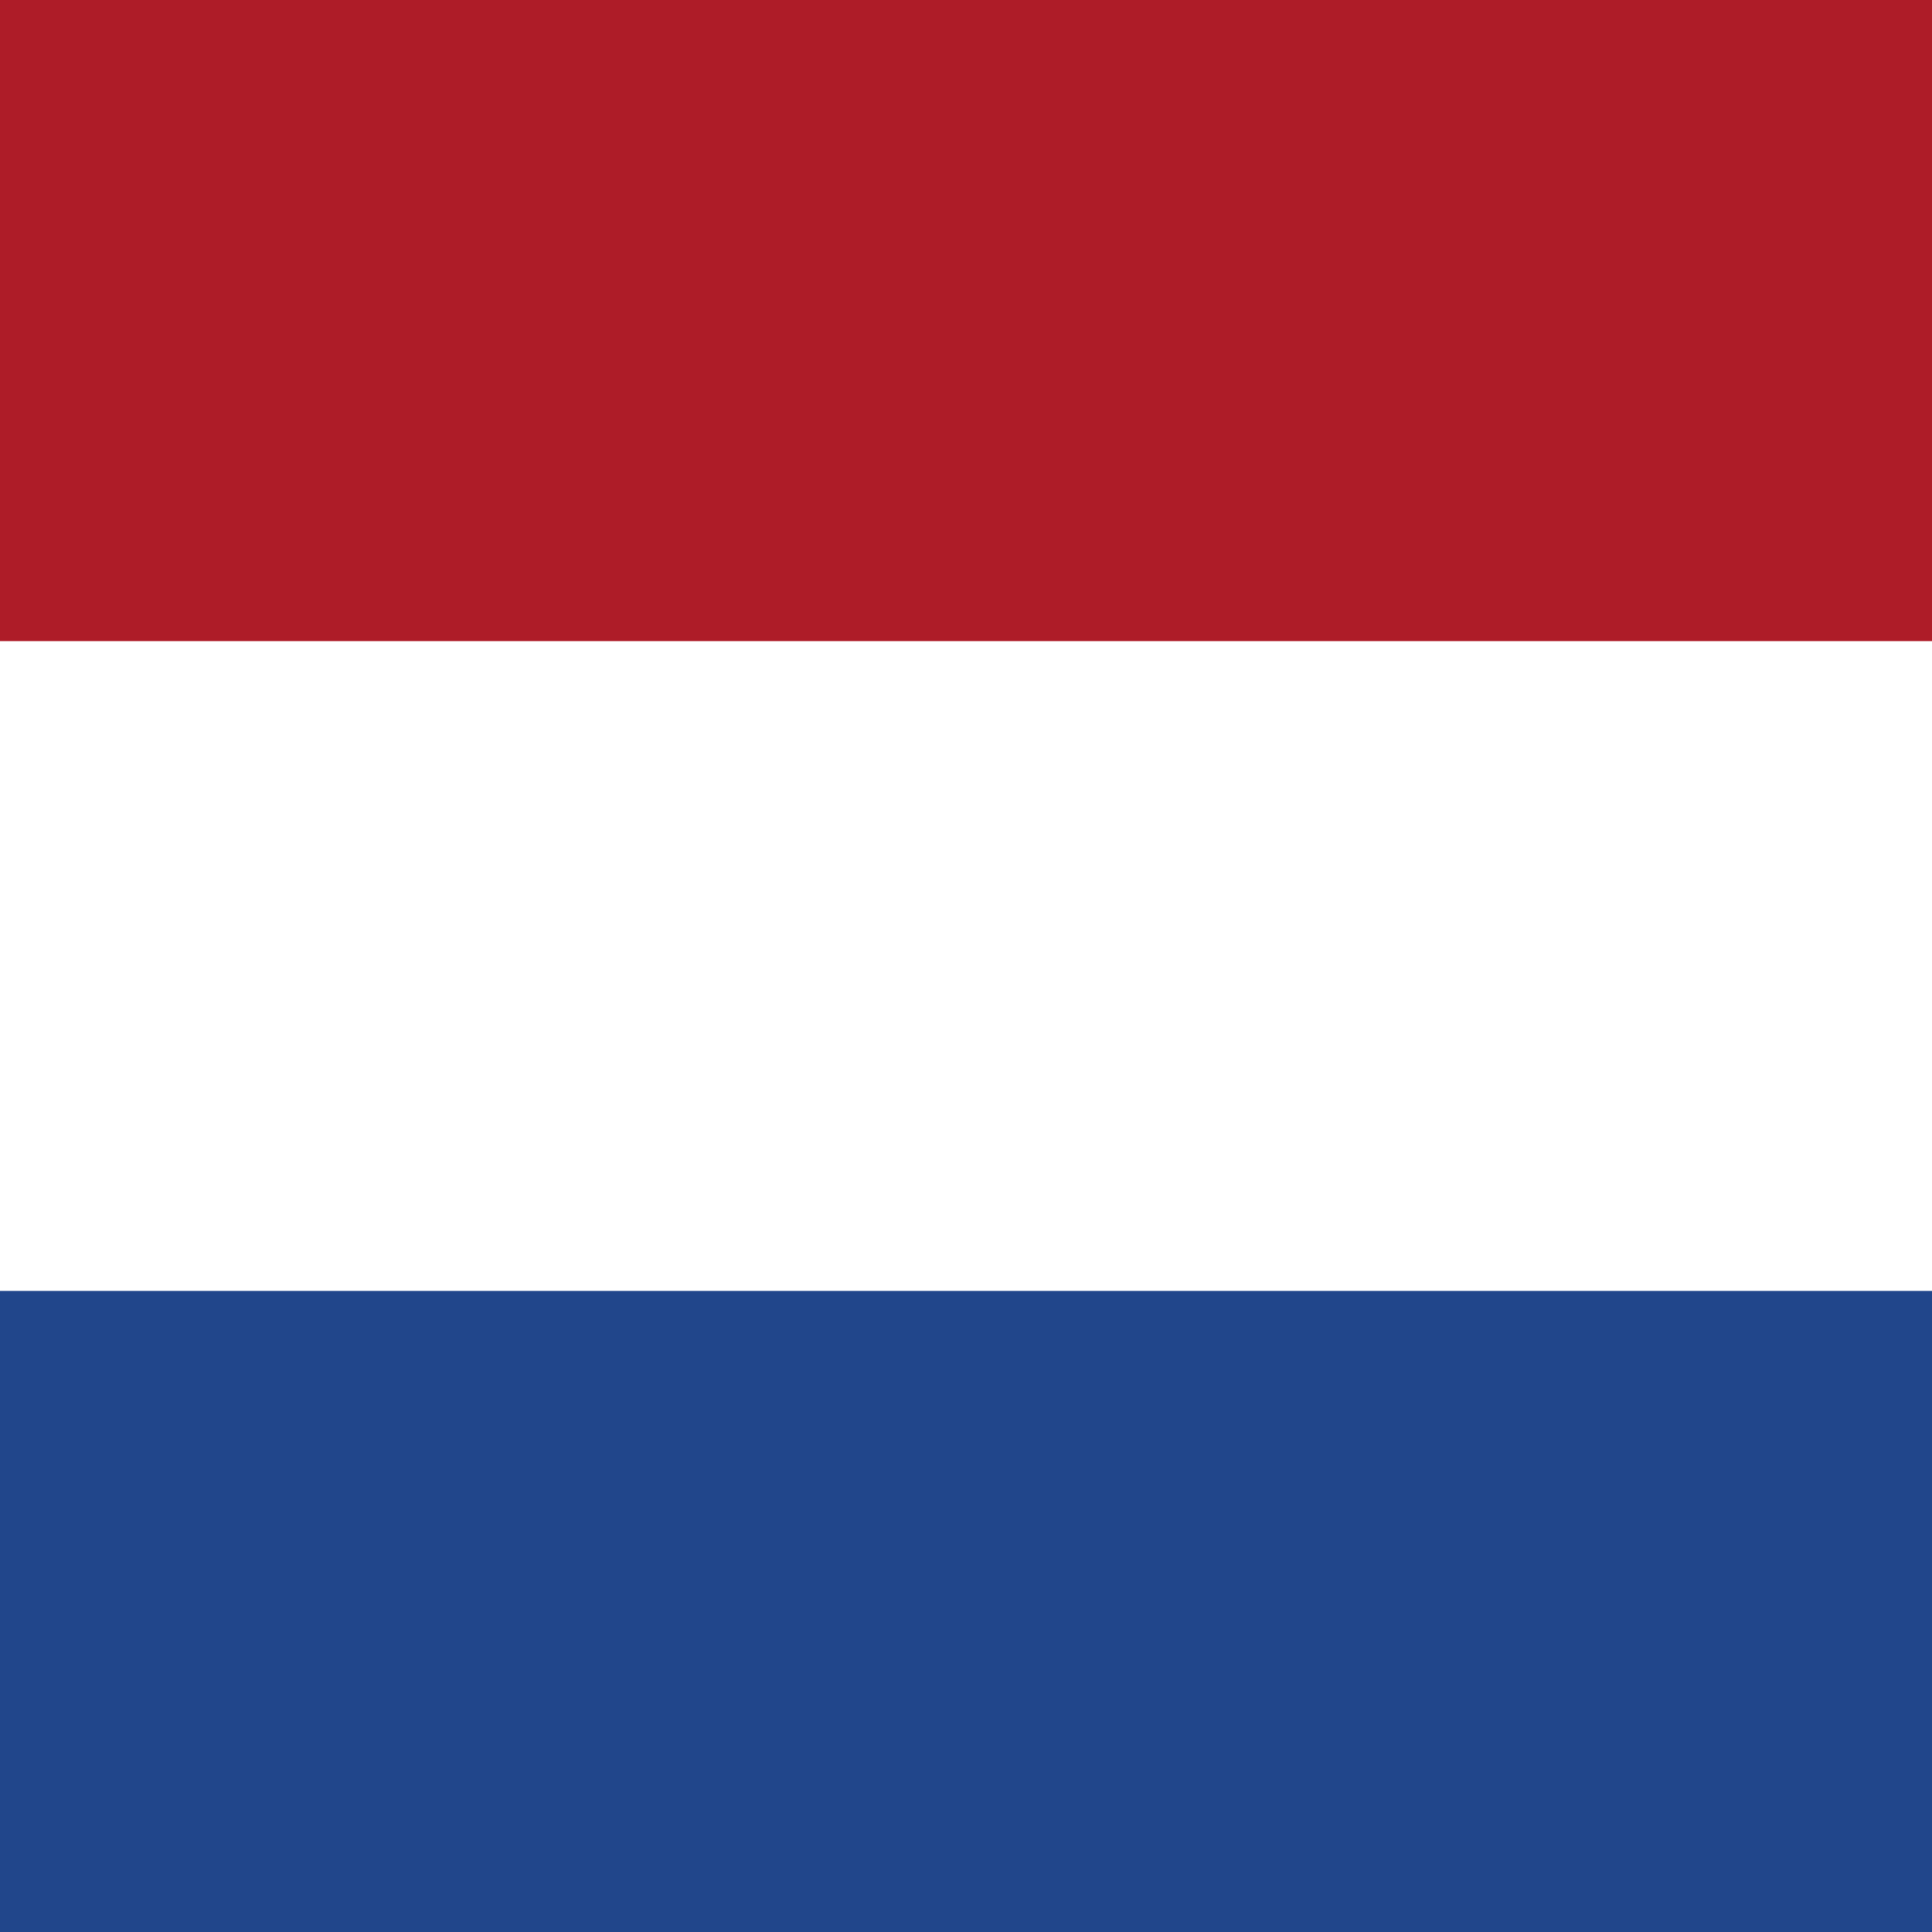
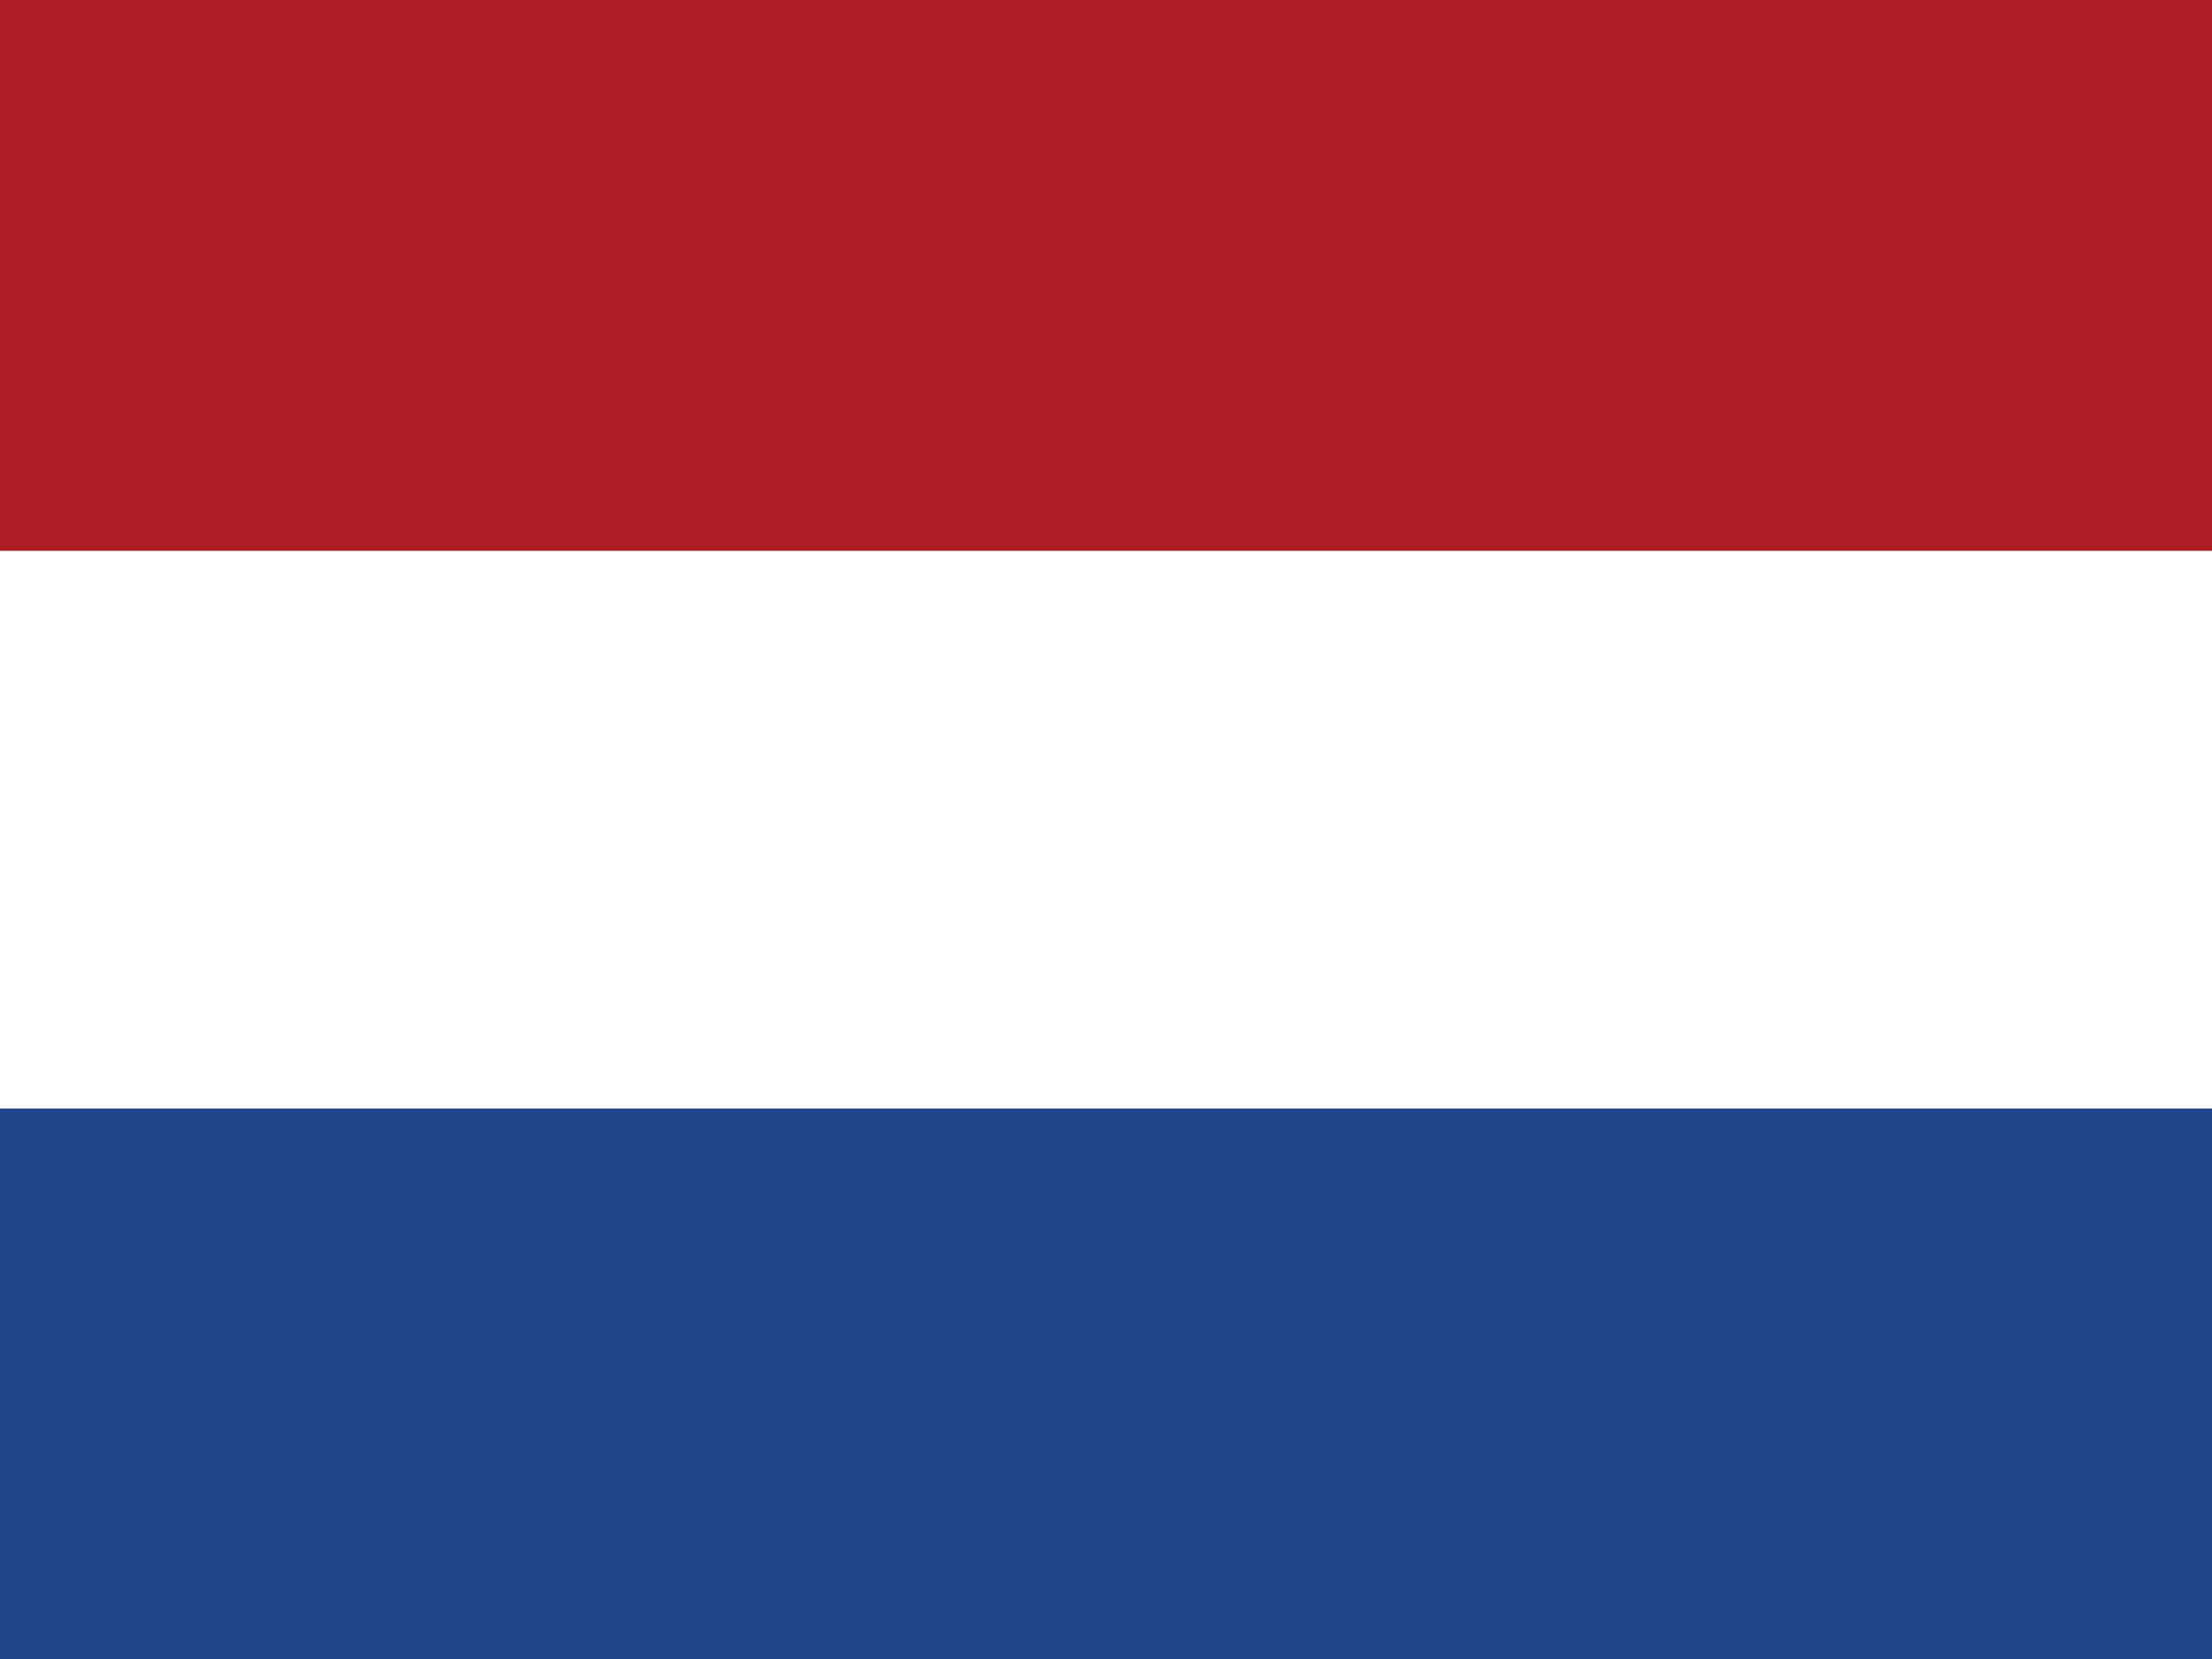
- <svg xmlns="http://www.w3.org/2000/svg" id="flag-icon-css-nl" viewBox="0 0 512 512">
-   <g fill-rule="evenodd" stroke-width="1pt" transform="scale(.48166 .71932)">
-     <rect width="1063" height="708.7" fill="#fff" rx="0" ry="0" />
-     <rect width="1063" height="236.2" y="475.6" fill="#21468b" rx="0" ry="0" />
-     <path fill="#ae1c28" d="M0 0h1063v236.2H0z" />
+ <svg xmlns="http://www.w3.org/2000/svg" id="flag-icon-css-nl" viewBox="0 0 640 480">
+   <g fill-rule="evenodd" stroke-width="1pt" transform="scale(1.25 .9375)">
+     <rect width="512" height="509.8" fill="#fff" rx="0" ry="0" />
+     <rect width="512" height="169.9" y="342.1" fill="#21468b" rx="0" ry="0" />
+     <path fill="#ae1c28" d="M0 0h512v170H0z" />
  </g>
</svg>
